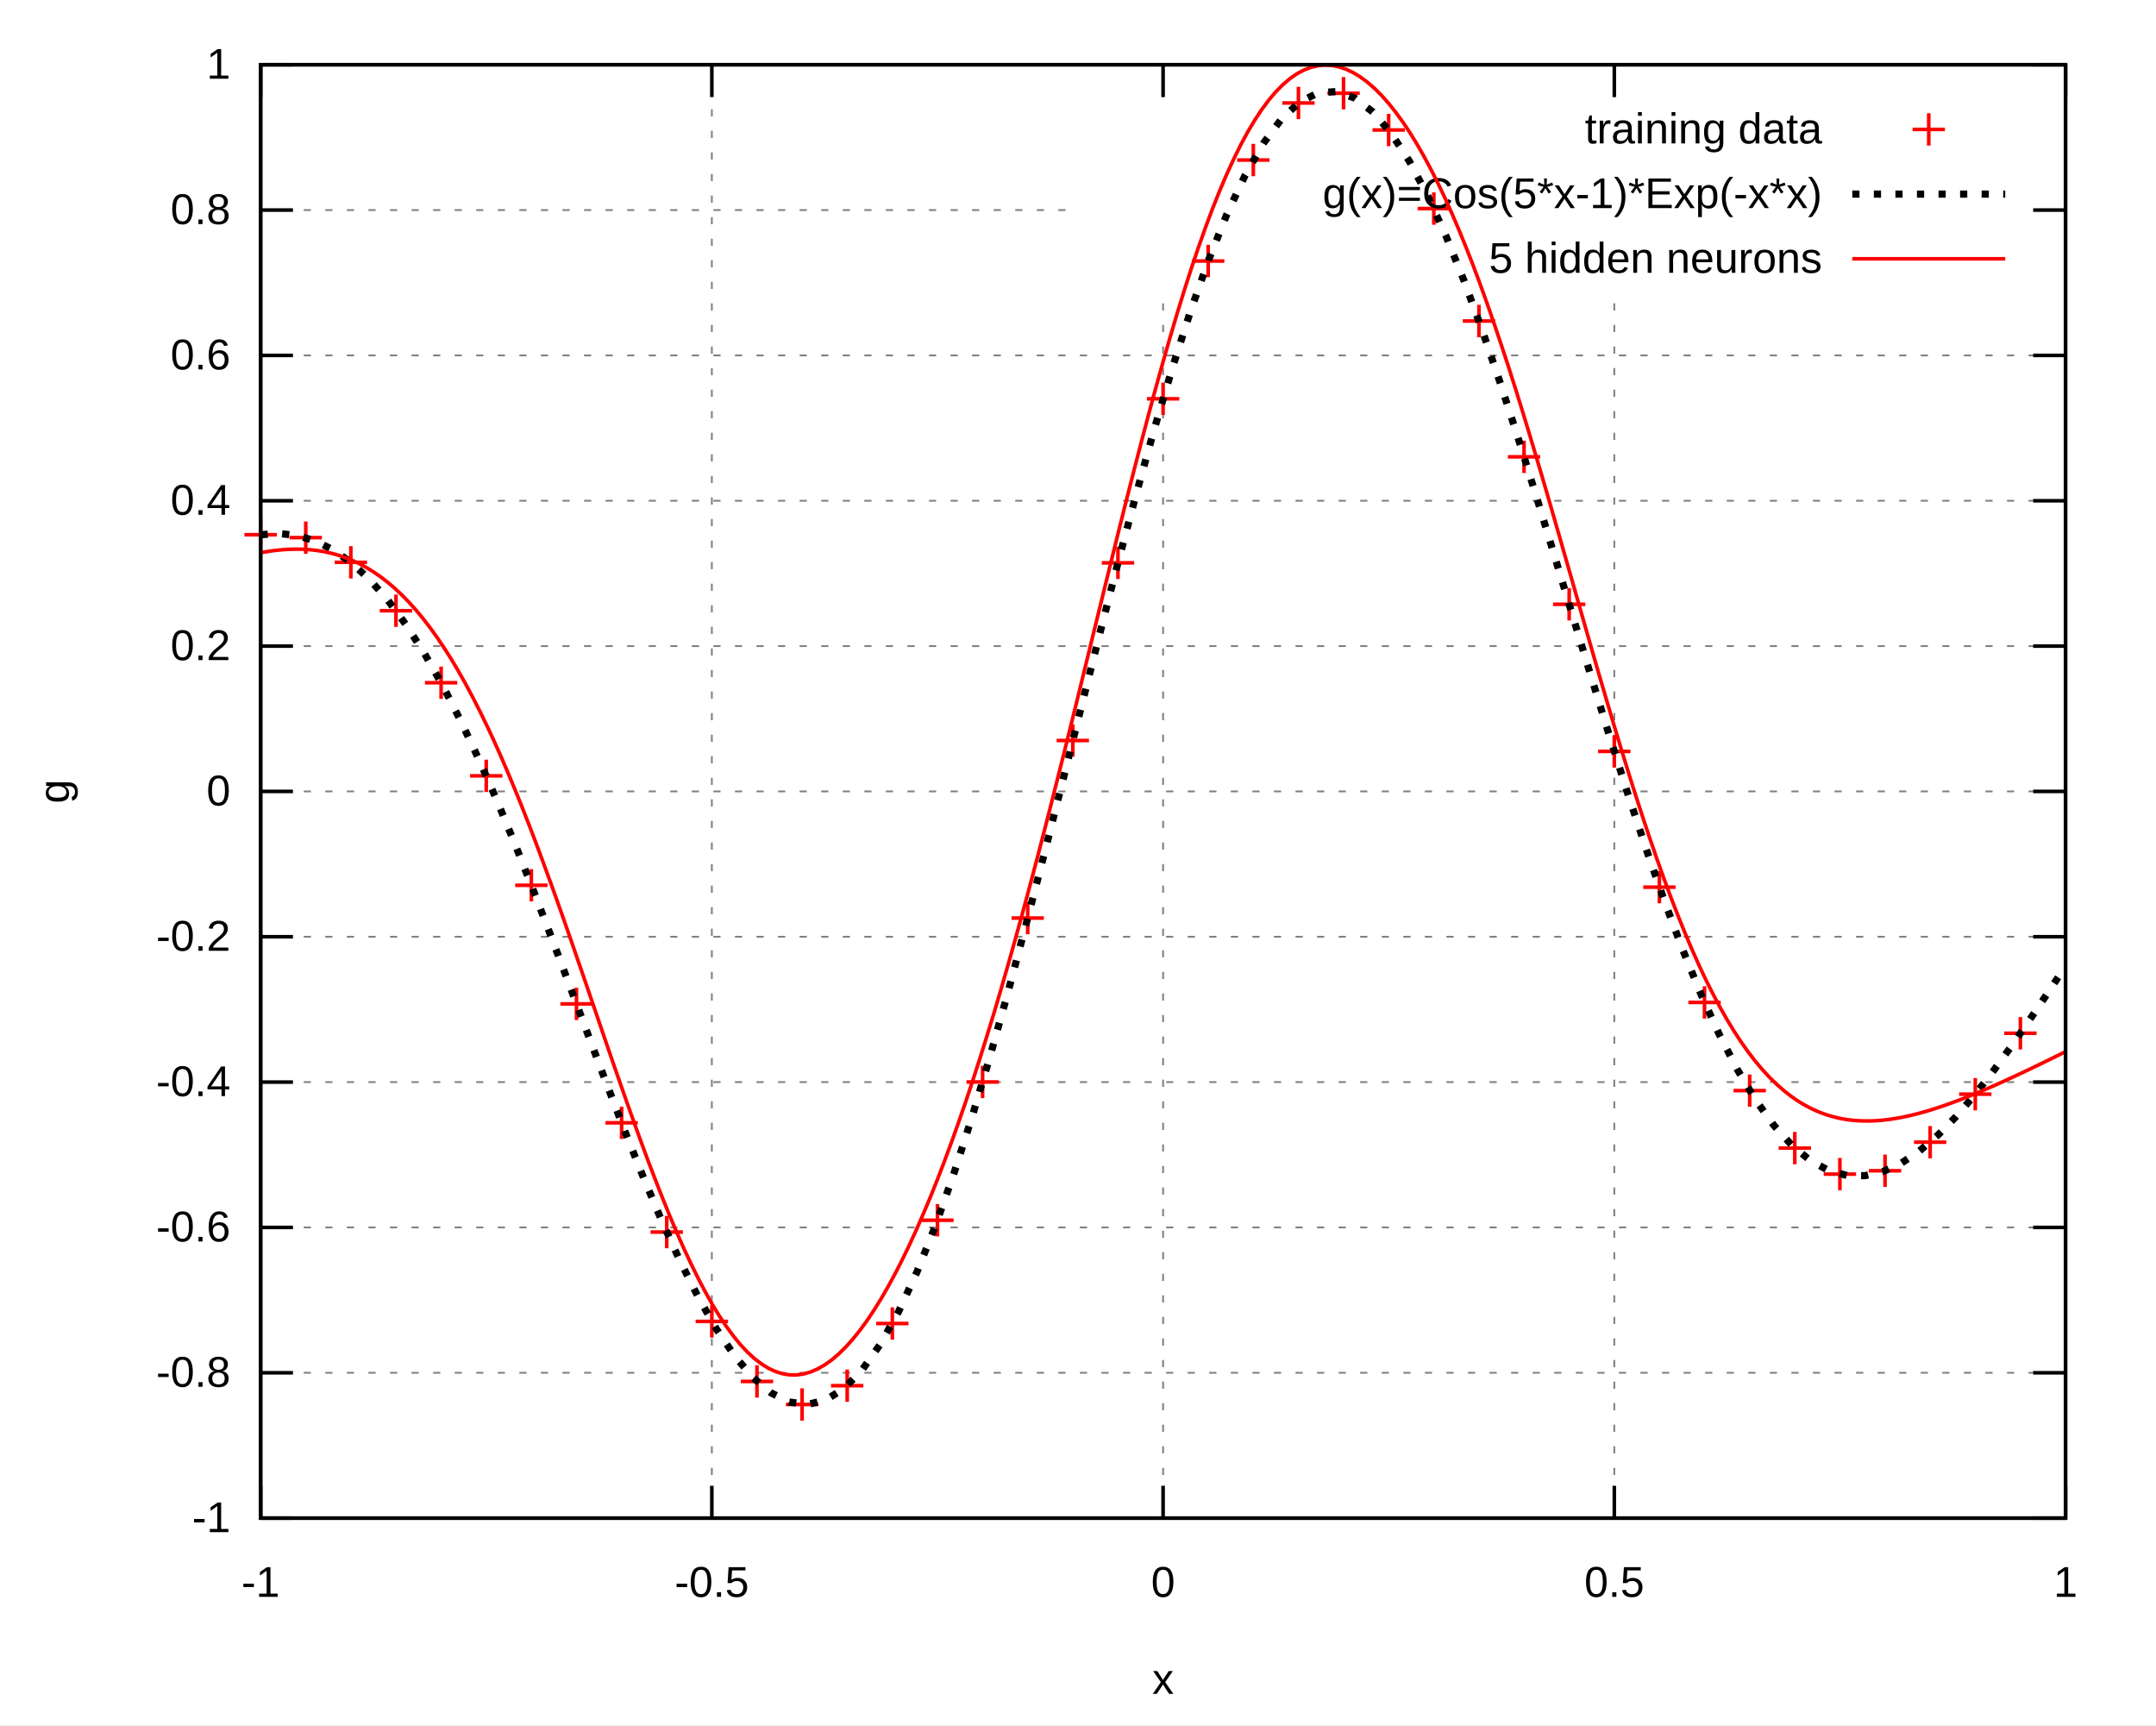
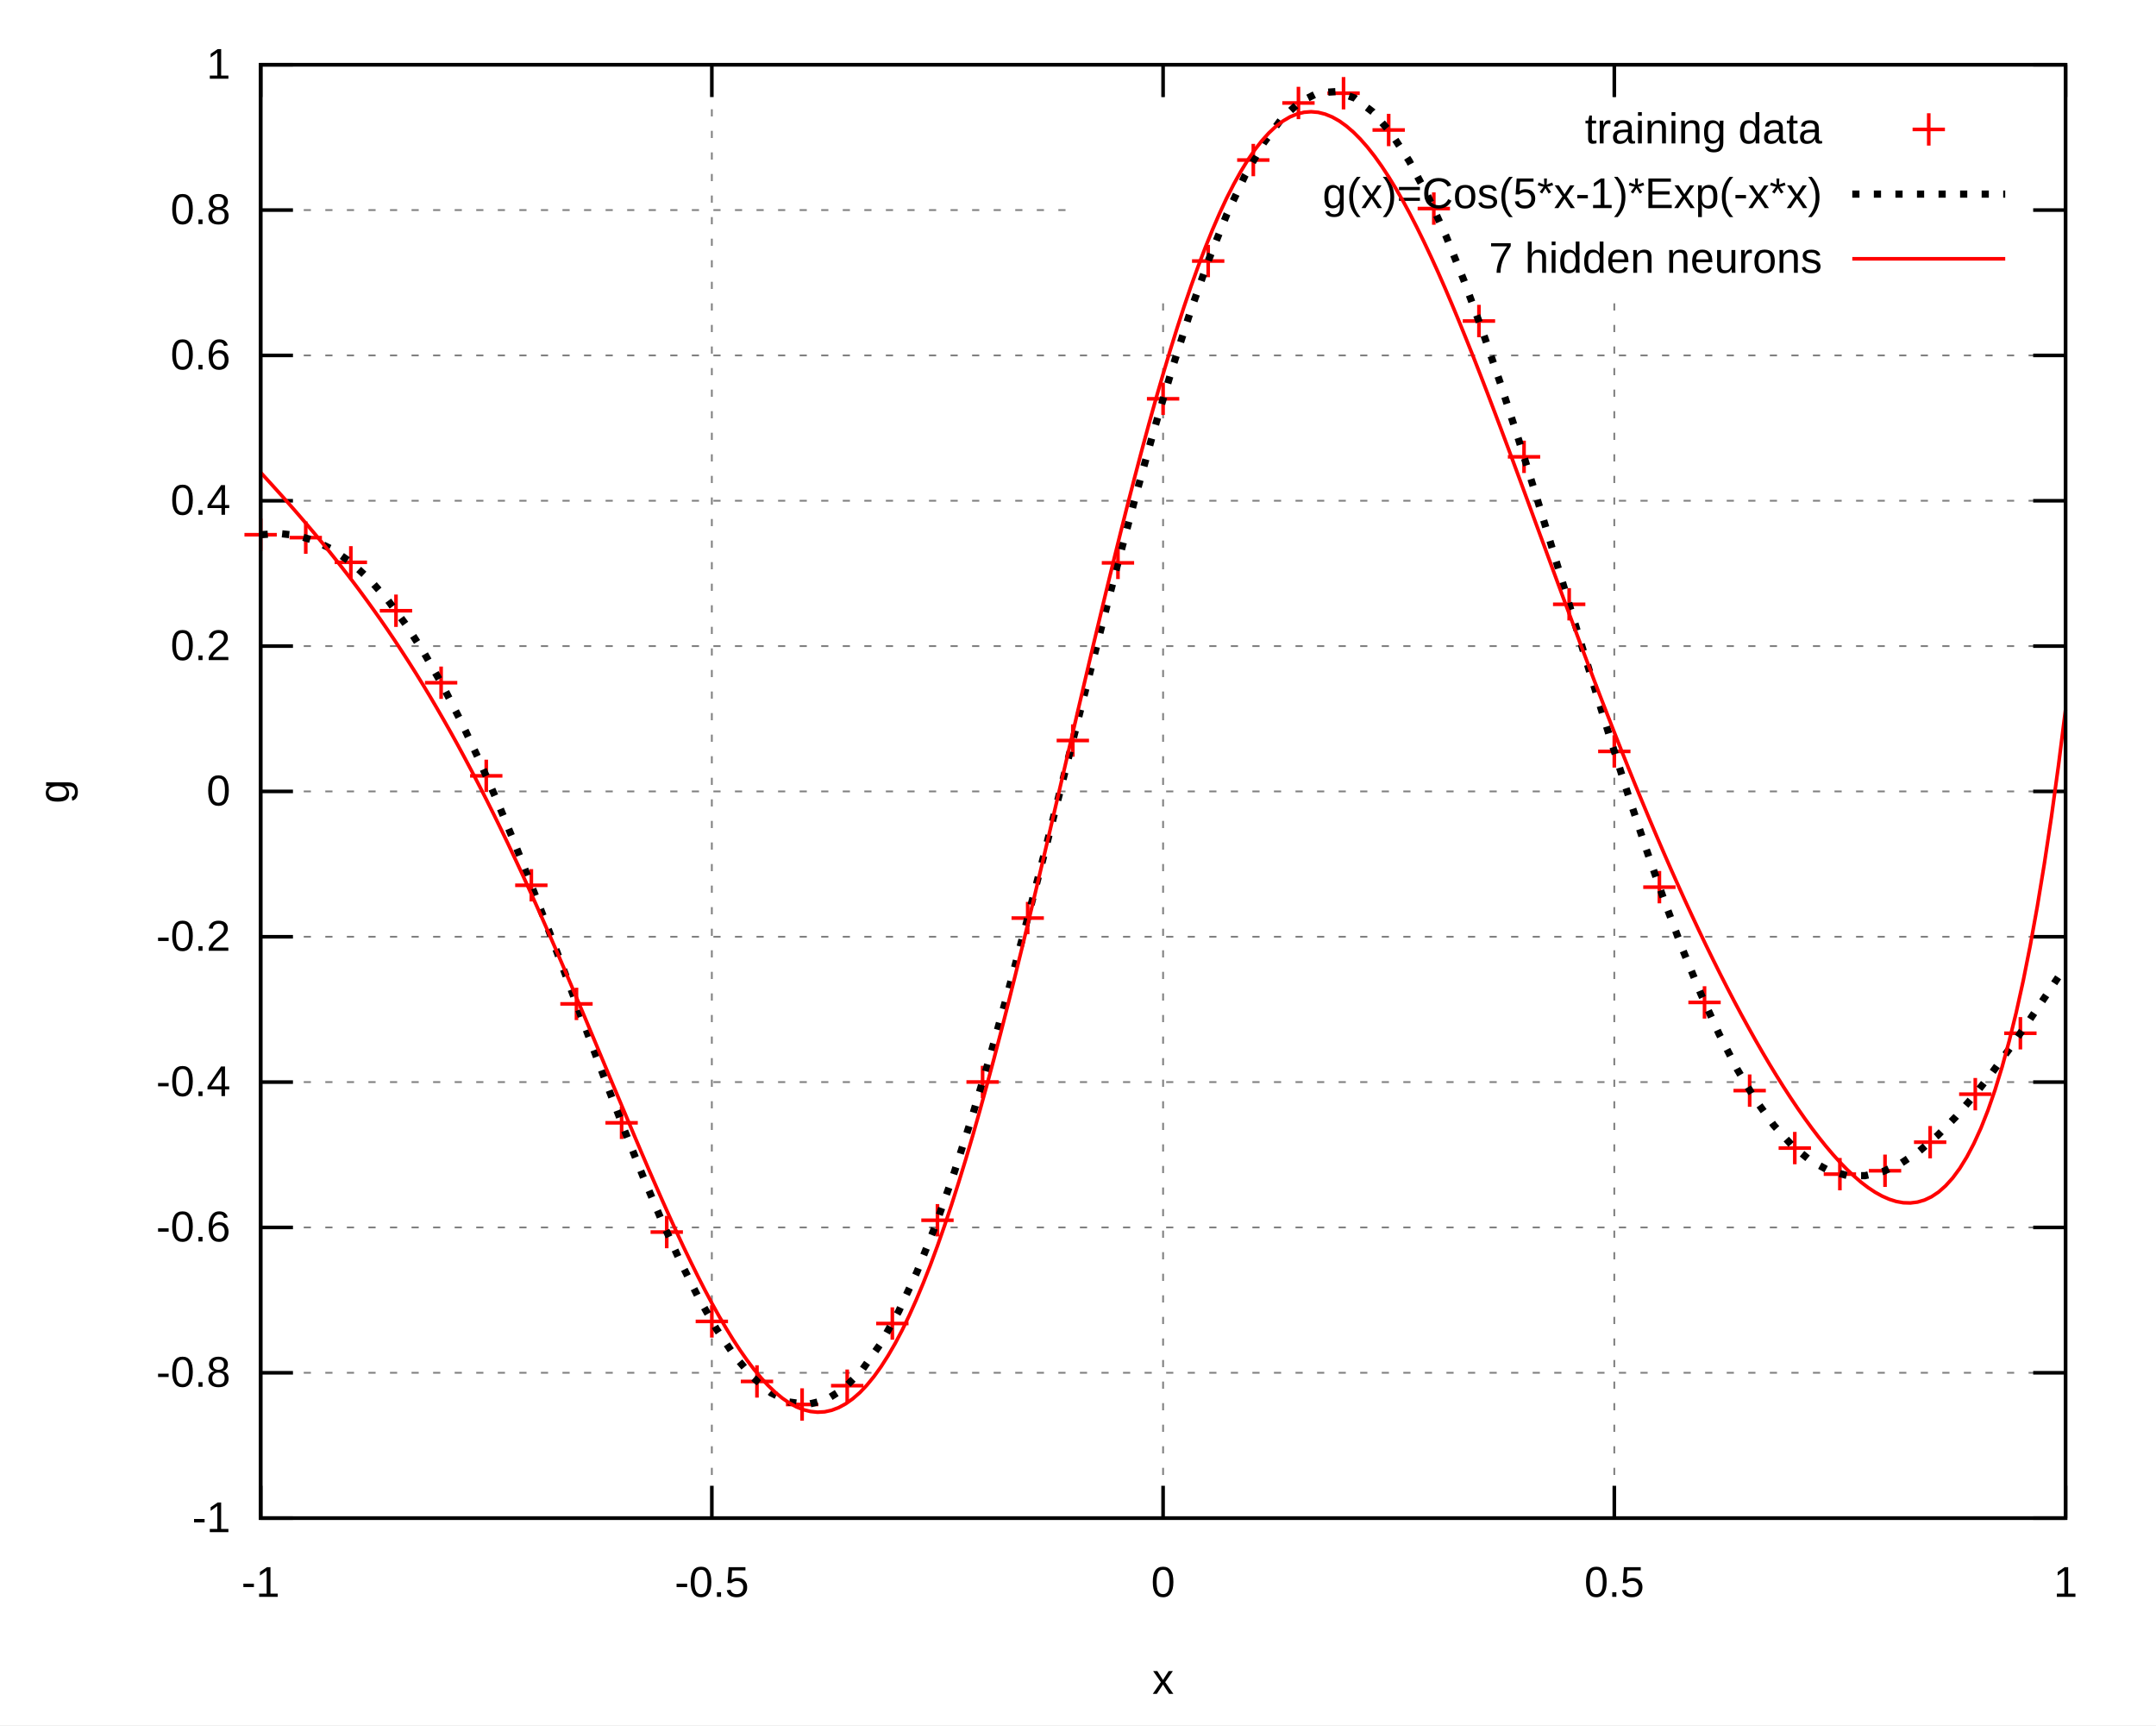
<svg xmlns="http://www.w3.org/2000/svg" xmlns:xlink="http://www.w3.org/1999/xlink" width="600" height="480" viewBox="0 0 600 480">
  <g id="gnuplot_canvas">
    <rect x="0" y="0" width="600" height="480" fill="#ffffff" />
    <defs>
      <circle id="gpDot" r="0.5" stroke-width="0.5" stroke="currentColor" />
      <path id="gpPt0" stroke-width="0.222" stroke="currentColor" d="M-1,0 h2 M0,-1 v2" />
      <path id="gpPt1" stroke-width="0.222" stroke="currentColor" d="M-1,-1 L1,1 M1,-1 L-1,1" />
      <path id="gpPt2" stroke-width="0.222" stroke="currentColor" d="M-1,0 L1,0 M0,-1 L0,1 M-1,-1 L1,1 M-1,1 L1,-1" />
      <rect id="gpPt3" stroke-width="0.222" stroke="currentColor" x="-1" y="-1" width="2" height="2" />
      <rect id="gpPt4" stroke-width="0.222" stroke="currentColor" fill="currentColor" x="-1" y="-1" width="2" height="2" />
      <circle id="gpPt5" stroke-width="0.222" stroke="currentColor" cx="0" cy="0" r="1" />
      <use xlink:href="#gpPt5" id="gpPt6" fill="currentColor" stroke="none" />
      <path id="gpPt7" stroke-width="0.222" stroke="currentColor" d="M0,-1.33 L-1.33,0.67 L1.33,0.67 z" />
      <use xlink:href="#gpPt7" id="gpPt8" fill="currentColor" stroke="none" />
      <use xlink:href="#gpPt7" id="gpPt9" stroke="currentColor" transform="rotate(180)" />
      <use xlink:href="#gpPt9" id="gpPt10" fill="currentColor" stroke="none" />
      <use xlink:href="#gpPt3" id="gpPt11" stroke="currentColor" transform="rotate(45)" />
      <use xlink:href="#gpPt11" id="gpPt12" fill="currentColor" stroke="none" />
      <path id="gpPt13" stroke-width="0.222" stroke="currentColor" d="M0,1.330 L1.265,0.411 L0.782,-1.067 L-0.782,-1.076 L-1.265,0.411 z" />
      <use xlink:href="#gpPt13" id="gpPt14" fill="currentColor" stroke="none" />
      <filter id="textbox" filterUnits="objectBoundingBox" x="0" y="0" height="1" width="1">
        <feFlood flood-color="#FFFFFF" flood-opacity="1" result="bgnd" />
        <feComposite in="SourceGraphic" in2="bgnd" operator="atop" />
      </filter>
      <filter id="greybox" filterUnits="objectBoundingBox" x="0" y="0" height="1" width="1">
        <feFlood flood-color="lightgrey" flood-opacity="1" result="grey" />
        <feComposite in="SourceGraphic" in2="grey" operator="atop" />
      </filter>
    </defs>
    <g fill="none" color="#FFFFFF" stroke="currentColor" stroke-width="1.00" stroke-linecap="butt" stroke-linejoin="miter">
</g>
    <g fill="none" color="black" stroke="currentColor" stroke-width="1.00" stroke-linecap="butt" stroke-linejoin="miter">
</g>
    <g fill="none" color="black" stroke="black" stroke-width="0.50" stroke-linecap="butt" stroke-linejoin="miter">
</g>
    <g fill="none" color="gray" stroke="currentColor" stroke-width="0.50" stroke-linecap="butt" stroke-linejoin="miter">
      <path stroke="gray" stroke-dasharray="2,4" class="gridline" d="M72.53,422.40 L574.82,422.40  " />
    </g>
    <g fill="none" color="gray" stroke="gray" stroke-width="1.00" stroke-linecap="butt" stroke-linejoin="miter">
</g>
    <g fill="none" color="black" stroke="currentColor" stroke-width="1.00" stroke-linecap="butt" stroke-linejoin="miter">
      <path stroke="black" d="M72.53,422.40 L81.53,422.40 M574.82,422.40 L565.82,422.40  " />
      <g transform="translate(64.14,426.30)" stroke="none" fill="black" font-family="Arial" font-size="12.00" text-anchor="end">
        <text>
          <tspan font-family="Arial">-1</tspan>
        </text>
      </g>
    </g>
    <g fill="none" color="black" stroke="currentColor" stroke-width="1.00" stroke-linecap="butt" stroke-linejoin="miter">
</g>
    <g fill="none" color="black" stroke="black" stroke-width="0.50" stroke-linecap="butt" stroke-linejoin="miter">
</g>
    <g fill="none" color="gray" stroke="currentColor" stroke-width="0.50" stroke-linecap="butt" stroke-linejoin="miter">
      <path stroke="gray" stroke-dasharray="2,4" class="gridline" d="M72.53,381.96 L574.82,381.96  " />
    </g>
    <g fill="none" color="gray" stroke="gray" stroke-width="1.00" stroke-linecap="butt" stroke-linejoin="miter">
</g>
    <g fill="none" color="black" stroke="currentColor" stroke-width="1.00" stroke-linecap="butt" stroke-linejoin="miter">
      <path stroke="black" d="M72.53,381.96 L81.53,381.96 M574.82,381.96 L565.82,381.96  " />
      <g transform="translate(64.14,385.86)" stroke="none" fill="black" font-family="Arial" font-size="12.00" text-anchor="end">
        <text>
          <tspan font-family="Arial">-0.8</tspan>
        </text>
      </g>
    </g>
    <g fill="none" color="black" stroke="currentColor" stroke-width="1.00" stroke-linecap="butt" stroke-linejoin="miter">
</g>
    <g fill="none" color="black" stroke="black" stroke-width="0.50" stroke-linecap="butt" stroke-linejoin="miter">
</g>
    <g fill="none" color="gray" stroke="currentColor" stroke-width="0.50" stroke-linecap="butt" stroke-linejoin="miter">
      <path stroke="gray" stroke-dasharray="2,4" class="gridline" d="M72.53,341.52 L574.82,341.52  " />
    </g>
    <g fill="none" color="gray" stroke="gray" stroke-width="1.00" stroke-linecap="butt" stroke-linejoin="miter">
</g>
    <g fill="none" color="black" stroke="currentColor" stroke-width="1.00" stroke-linecap="butt" stroke-linejoin="miter">
      <path stroke="black" d="M72.53,341.52 L81.53,341.52 M574.82,341.52 L565.82,341.52  " />
      <g transform="translate(64.14,345.42)" stroke="none" fill="black" font-family="Arial" font-size="12.00" text-anchor="end">
        <text>
          <tspan font-family="Arial">-0.6</tspan>
        </text>
      </g>
    </g>
    <g fill="none" color="black" stroke="currentColor" stroke-width="1.00" stroke-linecap="butt" stroke-linejoin="miter">
</g>
    <g fill="none" color="black" stroke="black" stroke-width="0.50" stroke-linecap="butt" stroke-linejoin="miter">
</g>
    <g fill="none" color="gray" stroke="currentColor" stroke-width="0.50" stroke-linecap="butt" stroke-linejoin="miter">
      <path stroke="gray" stroke-dasharray="2,4" class="gridline" d="M72.53,301.08 L574.82,301.08  " />
    </g>
    <g fill="none" color="gray" stroke="gray" stroke-width="1.00" stroke-linecap="butt" stroke-linejoin="miter">
</g>
    <g fill="none" color="black" stroke="currentColor" stroke-width="1.00" stroke-linecap="butt" stroke-linejoin="miter">
      <path stroke="black" d="M72.53,301.08 L81.53,301.08 M574.82,301.08 L565.82,301.08  " />
      <g transform="translate(64.14,304.98)" stroke="none" fill="black" font-family="Arial" font-size="12.00" text-anchor="end">
        <text>
          <tspan font-family="Arial">-0.4</tspan>
        </text>
      </g>
    </g>
    <g fill="none" color="black" stroke="currentColor" stroke-width="1.00" stroke-linecap="butt" stroke-linejoin="miter">
</g>
    <g fill="none" color="black" stroke="black" stroke-width="0.50" stroke-linecap="butt" stroke-linejoin="miter">
</g>
    <g fill="none" color="gray" stroke="currentColor" stroke-width="0.50" stroke-linecap="butt" stroke-linejoin="miter">
      <path stroke="gray" stroke-dasharray="2,4" class="gridline" d="M72.53,260.64 L574.82,260.64  " />
    </g>
    <g fill="none" color="gray" stroke="gray" stroke-width="1.00" stroke-linecap="butt" stroke-linejoin="miter">
</g>
    <g fill="none" color="black" stroke="currentColor" stroke-width="1.00" stroke-linecap="butt" stroke-linejoin="miter">
      <path stroke="black" d="M72.53,260.64 L81.53,260.64 M574.82,260.64 L565.82,260.64  " />
      <g transform="translate(64.14,264.54)" stroke="none" fill="black" font-family="Arial" font-size="12.00" text-anchor="end">
        <text>
          <tspan font-family="Arial">-0.2</tspan>
        </text>
      </g>
    </g>
    <g fill="none" color="black" stroke="currentColor" stroke-width="1.00" stroke-linecap="butt" stroke-linejoin="miter">
</g>
    <g fill="none" color="black" stroke="black" stroke-width="0.50" stroke-linecap="butt" stroke-linejoin="miter">
</g>
    <g fill="none" color="gray" stroke="currentColor" stroke-width="0.50" stroke-linecap="butt" stroke-linejoin="miter">
      <path stroke="gray" stroke-dasharray="2,4" class="gridline" d="M72.53,220.20 L574.82,220.20  " />
    </g>
    <g fill="none" color="gray" stroke="gray" stroke-width="1.00" stroke-linecap="butt" stroke-linejoin="miter">
</g>
    <g fill="none" color="black" stroke="currentColor" stroke-width="1.00" stroke-linecap="butt" stroke-linejoin="miter">
      <path stroke="black" d="M72.53,220.20 L81.53,220.20 M574.82,220.20 L565.82,220.20  " />
      <g transform="translate(64.14,224.10)" stroke="none" fill="black" font-family="Arial" font-size="12.00" text-anchor="end">
        <text>
          <tspan font-family="Arial"> 0</tspan>
        </text>
      </g>
    </g>
    <g fill="none" color="black" stroke="currentColor" stroke-width="1.00" stroke-linecap="butt" stroke-linejoin="miter">
</g>
    <g fill="none" color="black" stroke="black" stroke-width="0.50" stroke-linecap="butt" stroke-linejoin="miter">
</g>
    <g fill="none" color="gray" stroke="currentColor" stroke-width="0.50" stroke-linecap="butt" stroke-linejoin="miter">
      <path stroke="gray" stroke-dasharray="2,4" class="gridline" d="M72.53,179.77 L574.82,179.77  " />
    </g>
    <g fill="none" color="gray" stroke="gray" stroke-width="1.00" stroke-linecap="butt" stroke-linejoin="miter">
</g>
    <g fill="none" color="black" stroke="currentColor" stroke-width="1.00" stroke-linecap="butt" stroke-linejoin="miter">
      <path stroke="black" d="M72.53,179.77 L81.53,179.77 M574.82,179.77 L565.82,179.77  " />
      <g transform="translate(64.14,183.67)" stroke="none" fill="black" font-family="Arial" font-size="12.00" text-anchor="end">
        <text>
          <tspan font-family="Arial"> 0.2</tspan>
        </text>
      </g>
    </g>
    <g fill="none" color="black" stroke="currentColor" stroke-width="1.00" stroke-linecap="butt" stroke-linejoin="miter">
</g>
    <g fill="none" color="black" stroke="black" stroke-width="0.50" stroke-linecap="butt" stroke-linejoin="miter">
</g>
    <g fill="none" color="gray" stroke="currentColor" stroke-width="0.50" stroke-linecap="butt" stroke-linejoin="miter">
      <path stroke="gray" stroke-dasharray="2,4" class="gridline" d="M72.53,139.33 L574.82,139.33  " />
    </g>
    <g fill="none" color="gray" stroke="gray" stroke-width="1.00" stroke-linecap="butt" stroke-linejoin="miter">
</g>
    <g fill="none" color="black" stroke="currentColor" stroke-width="1.00" stroke-linecap="butt" stroke-linejoin="miter">
      <path stroke="black" d="M72.53,139.33 L81.53,139.33 M574.82,139.33 L565.82,139.33  " />
      <g transform="translate(64.14,143.23)" stroke="none" fill="black" font-family="Arial" font-size="12.00" text-anchor="end">
        <text>
          <tspan font-family="Arial"> 0.4</tspan>
        </text>
      </g>
    </g>
    <g fill="none" color="black" stroke="currentColor" stroke-width="1.00" stroke-linecap="butt" stroke-linejoin="miter">
</g>
    <g fill="none" color="black" stroke="black" stroke-width="0.50" stroke-linecap="butt" stroke-linejoin="miter">
</g>
    <g fill="none" color="gray" stroke="currentColor" stroke-width="0.50" stroke-linecap="butt" stroke-linejoin="miter">
      <path stroke="gray" stroke-dasharray="2,4" class="gridline" d="M72.53,98.89 L574.82,98.89  " />
    </g>
    <g fill="none" color="gray" stroke="gray" stroke-width="1.00" stroke-linecap="butt" stroke-linejoin="miter">
</g>
    <g fill="none" color="black" stroke="currentColor" stroke-width="1.00" stroke-linecap="butt" stroke-linejoin="miter">
      <path stroke="black" d="M72.53,98.89 L81.53,98.89 M574.82,98.89 L565.82,98.89  " />
      <g transform="translate(64.14,102.79)" stroke="none" fill="black" font-family="Arial" font-size="12.00" text-anchor="end">
        <text>
          <tspan font-family="Arial"> 0.6</tspan>
        </text>
      </g>
    </g>
    <g fill="none" color="black" stroke="currentColor" stroke-width="1.00" stroke-linecap="butt" stroke-linejoin="miter">
</g>
    <g fill="none" color="black" stroke="black" stroke-width="0.50" stroke-linecap="butt" stroke-linejoin="miter">
</g>
    <g fill="none" color="gray" stroke="currentColor" stroke-width="0.50" stroke-linecap="butt" stroke-linejoin="miter">
      <path stroke="gray" stroke-dasharray="2,4" class="gridline" d="M72.53,58.45 L297.34,58.45 M566.43,58.45 L574.82,58.45  " />
    </g>
    <g fill="none" color="gray" stroke="gray" stroke-width="1.00" stroke-linecap="butt" stroke-linejoin="miter">
</g>
    <g fill="none" color="black" stroke="currentColor" stroke-width="1.00" stroke-linecap="butt" stroke-linejoin="miter">
      <path stroke="black" d="M72.53,58.45 L81.53,58.45 M574.82,58.45 L565.82,58.45  " />
      <g transform="translate(64.14,62.35)" stroke="none" fill="black" font-family="Arial" font-size="12.00" text-anchor="end">
        <text>
          <tspan font-family="Arial"> 0.8</tspan>
        </text>
      </g>
    </g>
    <g fill="none" color="black" stroke="currentColor" stroke-width="1.00" stroke-linecap="butt" stroke-linejoin="miter">
</g>
    <g fill="none" color="black" stroke="black" stroke-width="0.50" stroke-linecap="butt" stroke-linejoin="miter">
</g>
    <g fill="none" color="gray" stroke="currentColor" stroke-width="0.50" stroke-linecap="butt" stroke-linejoin="miter">
      <path stroke="gray" stroke-dasharray="2,4" class="gridline" d="M72.53,18.01 L574.82,18.01  " />
    </g>
    <g fill="none" color="gray" stroke="gray" stroke-width="1.00" stroke-linecap="butt" stroke-linejoin="miter">
</g>
    <g fill="none" color="black" stroke="currentColor" stroke-width="1.00" stroke-linecap="butt" stroke-linejoin="miter">
      <path stroke="black" d="M72.53,18.01 L81.53,18.01 M574.82,18.01 L565.82,18.01  " />
      <g transform="translate(64.14,21.91)" stroke="none" fill="black" font-family="Arial" font-size="12.00" text-anchor="end">
        <text>
          <tspan font-family="Arial"> 1</tspan>
        </text>
      </g>
    </g>
    <g fill="none" color="black" stroke="currentColor" stroke-width="1.00" stroke-linecap="butt" stroke-linejoin="miter">
</g>
    <g fill="none" color="black" stroke="black" stroke-width="0.50" stroke-linecap="butt" stroke-linejoin="miter">
</g>
    <g fill="none" color="gray" stroke="currentColor" stroke-width="0.50" stroke-linecap="butt" stroke-linejoin="miter">
      <path stroke="gray" stroke-dasharray="2,4" class="gridline" d="M72.53,422.40 L72.53,18.01  " />
    </g>
    <g fill="none" color="gray" stroke="gray" stroke-width="1.00" stroke-linecap="butt" stroke-linejoin="miter">
</g>
    <g fill="none" color="black" stroke="currentColor" stroke-width="1.00" stroke-linecap="butt" stroke-linejoin="miter">
      <path stroke="black" d="M72.53,422.40 L72.53,413.40 M72.53,18.01 L72.53,27.01  " />
      <g transform="translate(72.53,444.30)" stroke="none" fill="black" font-family="Arial" font-size="12.00" text-anchor="middle">
        <text>
          <tspan font-family="Arial">-1</tspan>
        </text>
      </g>
    </g>
    <g fill="none" color="black" stroke="currentColor" stroke-width="1.00" stroke-linecap="butt" stroke-linejoin="miter">
</g>
    <g fill="none" color="black" stroke="black" stroke-width="0.50" stroke-linecap="butt" stroke-linejoin="miter">
</g>
    <g fill="none" color="gray" stroke="currentColor" stroke-width="0.50" stroke-linecap="butt" stroke-linejoin="miter">
      <path stroke="gray" stroke-dasharray="2,4" class="gridline" d="M198.10,422.40 L198.10,18.01  " />
    </g>
    <g fill="none" color="gray" stroke="gray" stroke-width="1.00" stroke-linecap="butt" stroke-linejoin="miter">
</g>
    <g fill="none" color="black" stroke="currentColor" stroke-width="1.00" stroke-linecap="butt" stroke-linejoin="miter">
      <path stroke="black" d="M198.10,422.40 L198.10,413.40 M198.10,18.01 L198.10,27.01  " />
      <g transform="translate(198.10,444.30)" stroke="none" fill="black" font-family="Arial" font-size="12.00" text-anchor="middle">
        <text>
          <tspan font-family="Arial">-0.5</tspan>
        </text>
      </g>
    </g>
    <g fill="none" color="black" stroke="currentColor" stroke-width="1.00" stroke-linecap="butt" stroke-linejoin="miter">
</g>
    <g fill="none" color="black" stroke="black" stroke-width="0.50" stroke-linecap="butt" stroke-linejoin="miter">
</g>
    <g fill="none" color="gray" stroke="currentColor" stroke-width="0.50" stroke-linecap="butt" stroke-linejoin="miter">
      <path stroke="gray" stroke-dasharray="2,4" class="gridline" d="M323.68,422.40 L323.68,81.01 M323.68,27.01 L323.68,18.01  " />
    </g>
    <g fill="none" color="gray" stroke="gray" stroke-width="1.00" stroke-linecap="butt" stroke-linejoin="miter">
</g>
    <g fill="none" color="black" stroke="currentColor" stroke-width="1.00" stroke-linecap="butt" stroke-linejoin="miter">
      <path stroke="black" d="M323.68,422.40 L323.68,413.40 M323.68,18.01 L323.68,27.01  " />
      <g transform="translate(323.68,444.30)" stroke="none" fill="black" font-family="Arial" font-size="12.00" text-anchor="middle">
        <text>
          <tspan font-family="Arial"> 0</tspan>
        </text>
      </g>
    </g>
    <g fill="none" color="black" stroke="currentColor" stroke-width="1.00" stroke-linecap="butt" stroke-linejoin="miter">
</g>
    <g fill="none" color="black" stroke="black" stroke-width="0.50" stroke-linecap="butt" stroke-linejoin="miter">
</g>
    <g fill="none" color="gray" stroke="currentColor" stroke-width="0.50" stroke-linecap="butt" stroke-linejoin="miter">
      <path stroke="gray" stroke-dasharray="2,4" class="gridline" d="M449.25,422.40 L449.25,81.01 M449.25,27.01 L449.25,18.01  " />
    </g>
    <g fill="none" color="gray" stroke="gray" stroke-width="1.00" stroke-linecap="butt" stroke-linejoin="miter">
</g>
    <g fill="none" color="black" stroke="currentColor" stroke-width="1.00" stroke-linecap="butt" stroke-linejoin="miter">
      <path stroke="black" d="M449.25,422.40 L449.25,413.40 M449.25,18.01 L449.25,27.01  " />
      <g transform="translate(449.25,444.30)" stroke="none" fill="black" font-family="Arial" font-size="12.00" text-anchor="middle">
        <text>
          <tspan font-family="Arial"> 0.5</tspan>
        </text>
      </g>
    </g>
    <g fill="none" color="black" stroke="currentColor" stroke-width="1.00" stroke-linecap="butt" stroke-linejoin="miter">
</g>
    <g fill="none" color="black" stroke="black" stroke-width="0.50" stroke-linecap="butt" stroke-linejoin="miter">
</g>
    <g fill="none" color="gray" stroke="currentColor" stroke-width="0.50" stroke-linecap="butt" stroke-linejoin="miter">
      <path stroke="gray" stroke-dasharray="2,4" class="gridline" d="M574.82,422.40 L574.82,18.01  " />
    </g>
    <g fill="none" color="gray" stroke="gray" stroke-width="1.00" stroke-linecap="butt" stroke-linejoin="miter">
</g>
    <g fill="none" color="black" stroke="currentColor" stroke-width="1.00" stroke-linecap="butt" stroke-linejoin="miter">
      <path stroke="black" d="M574.82,422.40 L574.82,413.40 M574.82,18.01 L574.82,27.01  " />
      <g transform="translate(574.82,444.30)" stroke="none" fill="black" font-family="Arial" font-size="12.00" text-anchor="middle">
        <text>
          <tspan font-family="Arial"> 1</tspan>
        </text>
      </g>
    </g>
    <g fill="none" color="black" stroke="currentColor" stroke-width="1.00" stroke-linecap="butt" stroke-linejoin="miter">
</g>
    <g fill="none" color="black" stroke="currentColor" stroke-width="1.00" stroke-linecap="butt" stroke-linejoin="miter">
      <path stroke="black" d="M72.53,18.01 L72.53,422.40 L574.82,422.40 L574.82,18.01 L72.53,18.01 Z  " />
    </g>
    <g fill="none" color="black" stroke="currentColor" stroke-width="1.00" stroke-linecap="butt" stroke-linejoin="miter">
      <g transform="translate(19.18,220.21) rotate(270)" stroke="none" fill="black" font-family="Arial" font-size="12.00" text-anchor="middle">
        <text>
          <tspan font-family="Arial">g</tspan>
        </text>
      </g>
    </g>
    <g fill="none" color="black" stroke="currentColor" stroke-width="1.00" stroke-linecap="butt" stroke-linejoin="miter">
      <g transform="translate(323.67,471.30)" stroke="none" fill="black" font-family="Arial" font-size="12.00" text-anchor="middle">
        <text>
          <tspan font-family="Arial">x</tspan>
        </text>
      </g>
    </g>
    <g fill="none" color="black" stroke="currentColor" stroke-width="1.00" stroke-linecap="butt" stroke-linejoin="miter">
</g>
    <g id="gnuplot_plot_1">
      <g fill="none" color="black" stroke="currentColor" stroke-width="1.00" stroke-linecap="butt" stroke-linejoin="miter">
        <g transform="translate(507.09,39.91)" stroke="none" fill="black" font-family="Arial" font-size="12.00" text-anchor="end">
          <text>
            <tspan font-family="Arial">training data</tspan>
          </text>
        </g>
      </g>
      <g fill="none" color="black" stroke="currentColor" stroke-width="1.00" stroke-linecap="butt" stroke-linejoin="miter">
        <use xlink:href="#gpPt0" transform="translate(72.53,148.78) scale(4.50)" color="rgb(255,   0,   0)" />
        <use xlink:href="#gpPt0" transform="translate(85.09,149.59) scale(4.50)" color="rgb(255,   0,   0)" />
        <use xlink:href="#gpPt0" transform="translate(97.64,156.46) scale(4.50)" color="rgb(255,   0,   0)" />
        <use xlink:href="#gpPt0" transform="translate(110.20,169.93) scale(4.50)" color="rgb(255,   0,   0)" />
        <use xlink:href="#gpPt0" transform="translate(122.76,189.96) scale(4.50)" color="rgb(255,   0,   0)" />
        <use xlink:href="#gpPt0" transform="translate(135.32,215.87) scale(4.50)" color="rgb(255,   0,   0)" />
        <use xlink:href="#gpPt0" transform="translate(147.87,246.32) scale(4.50)" color="rgb(255,   0,   0)" />
        <use xlink:href="#gpPt0" transform="translate(160.43,279.32) scale(4.50)" color="rgb(255,   0,   0)" />
        <use xlink:href="#gpPt0" transform="translate(172.99,312.41) scale(4.50)" color="rgb(255,   0,   0)" />
        <use xlink:href="#gpPt0" transform="translate(185.55,342.81) scale(4.50)" color="rgb(255,   0,   0)" />
        <use xlink:href="#gpPt0" transform="translate(198.10,367.67) scale(4.50)" color="rgb(255,   0,   0)" />
        <use xlink:href="#gpPt0" transform="translate(210.66,384.37) scale(4.50)" color="rgb(255,   0,   0)" />
        <use xlink:href="#gpPt0" transform="translate(223.22,390.78) scale(4.50)" color="rgb(255,   0,   0)" />
        <use xlink:href="#gpPt0" transform="translate(235.77,385.55) scale(4.50)" color="rgb(255,   0,   0)" />
        <use xlink:href="#gpPt0" transform="translate(248.33,368.25) scale(4.50)" color="rgb(255,   0,   0)" />
        <use xlink:href="#gpPt0" transform="translate(260.89,339.52) scale(4.50)" color="rgb(255,   0,   0)" />
        <use xlink:href="#gpPt0" transform="translate(273.45,301.05) scale(4.50)" color="rgb(255,   0,   0)" />
        <use xlink:href="#gpPt0" transform="translate(286.00,255.44) scale(4.50)" color="rgb(255,   0,   0)" />
        <use xlink:href="#gpPt0" transform="translate(298.56,206.04) scale(4.50)" color="rgb(255,   0,   0)" />
        <use xlink:href="#gpPt0" transform="translate(311.12,156.61) scale(4.50)" color="rgb(255,   0,   0)" />
        <use xlink:href="#gpPt0" transform="translate(323.68,110.96) scale(4.50)" color="rgb(255,   0,   0)" />
        <use xlink:href="#gpPt0" transform="translate(336.23,72.63) scale(4.50)" color="rgb(255,   0,   0)" />
        <use xlink:href="#gpPt0" transform="translate(348.79,44.53) scale(4.50)" color="rgb(255,   0,   0)" />
        <use xlink:href="#gpPt0" transform="translate(361.35,28.65) scale(4.50)" color="rgb(255,   0,   0)" />
        <use xlink:href="#gpPt0" transform="translate(373.90,25.94) scale(4.50)" color="rgb(255,   0,   0)" />
        <use xlink:href="#gpPt0" transform="translate(386.46,36.17) scale(4.50)" color="rgb(255,   0,   0)" />
        <use xlink:href="#gpPt0" transform="translate(399.02,58.03) scale(4.50)" color="rgb(255,   0,   0)" />
        <use xlink:href="#gpPt0" transform="translate(411.58,89.32) scale(4.50)" color="rgb(255,   0,   0)" />
        <use xlink:href="#gpPt0" transform="translate(424.13,127.11) scale(4.50)" color="rgb(255,   0,   0)" />
        <use xlink:href="#gpPt0" transform="translate(436.69,168.14) scale(4.50)" color="rgb(255,   0,   0)" />
        <use xlink:href="#gpPt0" transform="translate(449.25,209.07) scale(4.50)" color="rgb(255,   0,   0)" />
        <use xlink:href="#gpPt0" transform="translate(461.80,246.84) scale(4.50)" color="rgb(255,   0,   0)" />
        <use xlink:href="#gpPt0" transform="translate(474.36,278.91) scale(4.50)" color="rgb(255,   0,   0)" />
        <use xlink:href="#gpPt0" transform="translate(486.92,303.45) scale(4.50)" color="rgb(255,   0,   0)" />
        <use xlink:href="#gpPt0" transform="translate(499.48,319.44) scale(4.50)" color="rgb(255,   0,   0)" />
        <use xlink:href="#gpPt0" transform="translate(512.03,326.69) scale(4.50)" color="rgb(255,   0,   0)" />
        <use xlink:href="#gpPt0" transform="translate(524.59,325.75) scale(4.50)" color="rgb(255,   0,   0)" />
        <use xlink:href="#gpPt0" transform="translate(537.15,317.80) scale(4.50)" color="rgb(255,   0,   0)" />
        <use xlink:href="#gpPt0" transform="translate(549.71,304.44) scale(4.50)" color="rgb(255,   0,   0)" />
        <use xlink:href="#gpPt0" transform="translate(562.26,287.49) scale(4.50)" color="rgb(255,   0,   0)" />
        <use xlink:href="#gpPt0" transform="translate(536.76,36.01) scale(4.50)" color="rgb(255,   0,   0)" />
      </g>
    </g>
    <g id="gnuplot_plot_2">
      <g fill="none" color="#FFFFFF" stroke="rgb(255,   0,   0)" stroke-width="2.00" stroke-linecap="butt" stroke-linejoin="miter">
</g>
      <g fill="none" color="black" stroke="currentColor" stroke-width="2.00" stroke-linecap="butt" stroke-linejoin="miter">
        <g transform="translate(507.09,57.91)" stroke="none" fill="black" font-family="Arial" font-size="12.00" text-anchor="end">
          <text>
            <tspan font-family="Arial">g(x)=Cos(5*x-1)*Exp(-x*x)</tspan>
          </text>
        </g>
      </g>
      <g fill="none" color="black" stroke="currentColor" stroke-width="2.00" stroke-linecap="butt" stroke-linejoin="miter">
        <path stroke="rgb(  0,   0,   0)" stroke-dasharray=" 2,4" d="M515.48,54.01 L558.04,54.01 M72.53,148.78 L77.60,148.43 L82.68,148.99 L87.75,150.51 L92.82,153.06 L97.90,156.67   L102.97,161.36 L108.05,167.14 L113.12,174.01 L118.19,181.95 L123.27,190.90 L128.34,200.82 L133.41,211.61 L138.49,223.20   L143.56,235.46 L148.63,248.27 L153.71,261.47 L158.78,274.92 L163.86,288.45 L168.93,301.87 L174.00,315.01 L179.08,327.66   L184.15,339.65 L189.22,350.79 L194.30,360.88 L199.37,369.77 L204.44,377.27 L209.52,383.25 L214.59,387.56 L219.67,390.10   L224.74,390.78 L229.81,389.53 L234.89,386.31 L239.96,381.11 L245.03,373.94 L250.11,364.85 L255.18,353.91 L260.25,341.23   L265.33,326.92 L270.40,311.14 L275.48,294.08 L280.55,275.93 L285.62,256.90 L290.70,237.23 L295.77,217.16 L300.84,196.95   L305.92,176.84 L310.99,157.09 L316.06,137.97 L321.14,119.70 L326.21,102.52 L331.29,86.65 L336.36,72.29 L341.43,59.61   L346.51,48.77 L351.58,39.89 L356.65,33.07 L361.73,28.38 L366.80,25.84 L371.87,25.48 L376.95,27.26 L382.02,31.13   L387.10,37.01 L392.17,44.78 L397.24,54.31 L402.32,65.45 L407.39,78.01 L412.46,91.81 L417.54,106.64 L422.61,122.29   L427.68,138.53 L432.76,155.15 L437.83,171.91 L442.91,188.61 L447.98,205.03 L453.05,220.97 L458.13,236.26 L463.20,250.72   L468.27,264.21 L473.35,276.58 L478.42,287.73 L483.49,297.58 L488.57,306.05 L493.64,313.11 L498.72,318.72 L503.79,322.90   L508.86,325.67 L513.94,327.05 L519.01,327.12 L524.08,325.94 L529.16,323.60 L534.23,320.20 L539.30,315.84 L544.38,310.65   L549.45,304.75 L554.53,298.25 L559.60,291.29 L564.67,283.99 L569.75,276.46 L574.82,268.83  " />
      </g>
    </g>
    <g id="gnuplot_plot_3">
      <g fill="none" color="#FFFFFF" stroke="rgb(  0,   0,   0)" stroke-width="1.00" stroke-linecap="butt" stroke-linejoin="miter">
</g>
      <g fill="none" color="black" stroke="currentColor" stroke-width="1.00" stroke-linecap="butt" stroke-linejoin="miter">
        <g transform="translate(507.09,75.91)" stroke="none" fill="black" font-family="Arial" font-size="12.00" text-anchor="end">
          <text>
-             <tspan font-family="Arial">5 hidden neurons</tspan>
+             <tspan font-family="Arial">7 hidden neurons</tspan>
          </text>
        </g>
      </g>
      <g fill="none" color="black" stroke="currentColor" stroke-width="1.00" stroke-linecap="butt" stroke-linejoin="miter">
-         <path stroke="rgb(255,   0,   0)" d="M515.48,72.01 L558.04,72.01 M72.53,153.78 L74.49,153.45 L76.45,153.17 L78.42,152.97 L80.38,152.84 L82.34,152.79   L84.30,152.82 L86.26,152.95 L88.23,153.17 L90.19,153.49 L92.15,153.92 L94.11,154.46 L96.07,155.13 L98.04,155.92   L100.00,156.84 L101.96,157.91 L103.92,159.11 L105.89,160.47 L107.85,161.98 L109.81,163.65 L111.77,165.48 L113.73,167.49   L115.70,169.67 L117.66,172.02 L119.62,174.56 L121.58,177.28 L123.54,180.19 L125.51,183.28 L127.47,186.56 L129.43,190.02   L131.39,193.68 L133.35,197.51 L135.32,201.53 L137.28,205.72 L139.24,210.09 L141.20,214.62 L143.16,219.32 L145.13,224.16   L147.09,229.15 L149.05,234.27 L151.01,239.52 L152.97,244.88 L154.94,250.33 L156.90,255.88 L158.86,261.49 L160.82,267.16   L162.79,272.86 L164.75,278.60 L166.71,284.33 L168.67,290.06 L170.63,295.76 L172.60,301.41 L174.56,307.00 L176.52,312.50   L178.48,317.91 L180.44,323.19 L182.41,328.34 L184.37,333.33 L186.33,338.16 L188.29,342.80 L190.25,347.24 L192.22,351.46   L194.18,355.45 L196.14,359.21 L198.10,362.71 L200.06,365.95 L202.03,368.91 L203.99,371.60 L205.95,374.01 L207.91,376.12   L209.87,377.93 L211.84,379.45 L213.80,380.67 L215.76,381.59 L217.72,382.21 L219.69,382.54 L221.65,382.56 L223.61,382.29   L225.57,381.74 L227.53,380.89 L229.50,379.77 L231.46,378.38 L233.42,376.71 L235.38,374.78 L237.34,372.59 L239.31,370.15   L241.27,367.47 L243.23,364.54 L245.19,361.38 L247.15,357.99 L249.12,354.37 L251.08,350.53 L253.04,346.48 L255.00,342.21   L256.96,337.73 L258.93,333.04 L260.89,328.15 L262.85,323.05 L264.81,317.76 L266.77,312.27 L268.74,306.58 L270.70,300.70   L272.66,294.63 L274.62,288.38 L276.59,281.95 L278.55,275.34 L280.51,268.55 L282.47,261.61 L284.43,254.50 L286.40,247.25   L288.36,239.86 L290.32,232.34 L292.28,224.70 L294.24,216.96 L296.21,209.13 L298.17,201.23 L300.13,193.27 L302.09,185.28   L304.05,177.26 L306.02,169.25 L307.98,161.26 L309.94,153.30 L311.90,145.42 L313.86,137.62 L315.83,129.92 L317.79,122.36   L319.75,114.94 L321.71,107.70 L323.68,100.65 L325.64,93.81 L327.60,87.20 L329.56,80.84 L331.52,74.74 L333.49,68.91   L335.45,63.38 L337.41,58.14 L339.37,53.22 L341.33,48.61 L343.30,44.32 L345.26,40.36 L347.22,36.73 L349.18,33.44   L351.14,30.47 L353.11,27.83 L355.07,25.52 L357.03,23.54 L358.99,21.87 L360.95,20.51 L362.92,19.47 L364.88,18.72   L366.84,18.27 L368.80,18.11 L370.76,18.23 L372.73,18.63 L374.69,19.30 L376.65,20.24 L378.61,21.44 L380.58,22.90   L382.54,24.61 L384.50,26.57 L386.46,28.78 L388.42,31.24 L390.39,33.94 L392.35,36.88 L394.31,40.07 L396.27,43.49   L398.23,47.15 L400.20,51.05 L402.16,55.18 L404.12,59.54 L406.08,64.13 L408.04,68.94 L410.01,73.97 L411.97,79.21   L413.93,84.66 L415.89,90.30 L417.85,96.12 L419.82,102.11 L421.78,108.27 L423.74,114.57 L425.70,121.01 L427.66,127.56   L429.63,134.21 L431.59,140.95 L433.55,147.75 L435.51,154.59 L437.48,161.45 L439.44,168.32 L441.40,175.18 L443.36,182.00   L445.32,188.76 L447.29,195.45 L449.25,202.05 L451.21,208.53 L453.17,214.89 L455.13,221.11 L457.10,227.16 L459.06,233.05   L461.02,238.74 L462.98,244.24 L464.94,249.54 L466.91,254.61 L468.87,259.47 L470.83,264.10 L472.79,268.50 L474.75,272.66   L476.72,276.59 L478.68,280.28 L480.64,283.73 L482.60,286.96 L484.56,289.95 L486.53,292.72 L488.49,295.27 L490.45,297.60   L492.41,299.72 L494.38,301.64 L496.34,303.37 L498.30,304.91 L500.26,306.28 L502.22,307.47 L504.19,308.50 L506.15,309.38   L508.11,310.11 L510.07,310.70 L512.03,311.17 L514.00,311.52 L515.96,311.75 L517.92,311.87 L519.88,311.90 L521.84,311.84   L523.81,311.69 L525.77,311.46 L527.73,311.16 L529.69,310.80 L531.65,310.37 L533.62,309.88 L535.58,309.35 L537.54,308.76   L539.50,308.13 L541.46,307.47 L543.43,306.76 L545.39,306.03 L547.35,305.26 L549.31,304.47 L551.28,303.65 L553.24,302.81   L555.20,301.95 L557.16,301.07 L559.12,300.17 L561.09,299.26 L563.05,298.34 L565.01,297.41 L566.97,296.46 L568.93,295.51   L570.90,294.55 L572.86,293.58 L574.82,292.61  " />
+         <path stroke="rgb(255,   0,   0)" d="M515.48,72.01 L558.04,72.01 M72.53,131.45 L74.49,133.59 L76.45,135.75 L78.42,137.93 L80.38,140.13 L82.34,142.37   L84.30,144.64 L86.26,146.94 L88.23,149.28 L90.19,151.66 L92.15,154.08 L94.11,156.54 L96.07,159.05 L98.04,161.61   L100.00,164.22 L101.96,166.89 L103.92,169.61 L105.89,172.39 L107.85,175.24 L109.81,178.14 L111.77,181.12 L113.73,184.15   L115.70,187.26 L117.66,190.44 L119.62,193.69 L121.58,197.02 L123.54,200.42 L125.51,203.89 L127.47,207.44 L129.43,211.07   L131.39,214.77 L133.35,218.55 L135.32,222.40 L137.28,226.33 L139.24,230.33 L141.20,234.40 L143.16,238.55 L145.13,242.76   L147.09,247.04 L149.05,251.38 L151.01,255.77 L152.97,260.23 L154.94,264.73 L156.90,269.28 L158.86,273.87 L160.82,278.50   L162.79,283.15 L164.75,287.83 L166.71,292.52 L168.67,297.23 L170.63,301.93 L172.60,306.62 L174.56,311.30 L176.52,315.96   L178.48,320.58 L180.44,325.15 L182.41,329.67 L184.37,334.13 L186.33,338.51 L188.29,342.81 L190.25,347.01 L192.22,351.09   L194.18,355.06 L196.14,358.90 L198.10,362.59 L200.06,366.13 L202.03,369.50 L203.99,372.69 L205.95,375.68 L207.91,378.48   L209.87,381.06 L211.84,383.42 L213.80,385.54 L215.76,387.41 L217.72,389.03 L219.69,390.38 L221.65,391.45 L223.61,392.24   L225.57,392.73 L227.53,392.93 L229.50,392.82 L231.46,392.39 L233.42,391.64 L235.38,390.57 L237.34,389.17 L239.31,387.45   L241.27,385.38 L243.23,382.99 L245.19,380.26 L247.15,377.19 L249.12,373.79 L251.08,370.07 L253.04,366.01 L255.00,361.64   L256.96,356.95 L258.93,351.95 L260.89,346.65 L262.85,341.06 L264.81,335.19 L266.77,329.04 L268.74,322.64 L270.70,315.99   L272.66,309.10 L274.62,301.99 L276.59,294.67 L278.55,287.17 L280.51,279.49 L282.47,271.65 L284.43,263.68 L286.40,255.58   L288.36,247.38 L290.32,239.10 L292.28,230.75 L294.24,222.36 L296.21,213.93 L298.17,205.51 L300.13,197.09 L302.09,188.71   L304.05,180.38 L306.02,172.13 L307.98,163.96 L309.94,155.90 L311.90,147.98 L313.86,140.19 L315.83,132.58 L317.79,125.14   L319.75,117.90 L321.71,110.87 L323.68,104.08 L325.64,97.52 L327.60,91.22 L329.56,85.19 L331.52,79.44 L333.49,73.97   L335.45,68.81 L337.41,63.96 L339.37,59.42 L341.33,55.21 L343.30,51.33 L345.26,47.79 L347.22,44.58 L349.18,41.71   L351.14,39.19 L353.11,37.01 L355.07,35.17 L357.03,33.68 L358.99,32.53 L360.95,31.72 L362.92,31.24 L364.88,31.09   L366.84,31.26 L368.80,31.76 L370.76,32.56 L372.73,33.67 L374.69,35.08 L376.65,36.77 L378.61,38.74 L380.58,40.98   L382.54,43.47 L384.50,46.22 L386.46,49.20 L388.42,52.41 L390.39,55.83 L392.35,59.45 L394.31,63.27 L396.27,67.26   L398.23,71.42 L400.20,75.74 L402.16,80.20 L404.12,84.80 L406.08,89.51 L408.04,94.34 L410.01,99.26 L411.97,104.27   L413.93,109.35 L415.89,114.51 L417.85,119.71 L419.82,124.97 L421.78,130.26 L423.74,135.57 L425.70,140.91 L427.66,146.26   L429.63,151.60 L431.59,156.95 L433.55,162.28 L435.51,167.59 L437.48,172.88 L439.44,178.14 L441.40,183.35 L443.36,188.53   L445.32,193.67 L447.29,198.75 L449.25,203.77 L451.21,208.74 L453.17,213.65 L455.13,218.50 L457.10,223.27 L459.06,227.98   L461.02,232.62 L462.98,237.18 L464.94,241.67 L466.91,246.09 L468.87,250.43 L470.83,254.68 L472.79,258.86 L474.75,262.96   L476.72,266.98 L478.68,270.92 L480.64,274.77 L482.60,278.54 L484.56,282.22 L486.53,285.81 L488.49,289.32 L490.45,292.73   L492.41,296.05 L494.38,299.28 L496.34,302.41 L498.30,305.43 L500.26,308.35 L502.22,311.16 L504.19,313.86 L506.15,316.43   L508.11,318.88 L510.07,321.19 L512.03,323.36 L514.00,325.38 L515.96,327.24 L517.92,328.93 L519.88,330.43 L521.84,331.73   L523.81,332.82 L525.77,333.68 L527.73,334.30 L529.69,334.65 L531.65,334.71 L533.62,334.47 L535.58,333.90 L537.54,332.97   L539.50,331.66 L541.46,329.93 L543.43,327.75 L545.39,325.10 L547.35,321.92 L549.31,318.20 L551.28,313.88 L553.24,308.92   L555.20,303.28 L557.16,296.90 L559.12,289.75 L561.09,281.76 L563.05,272.88 L565.01,263.05 L566.97,252.21 L568.93,240.30   L570.90,227.25 L572.86,212.99 L574.82,197.46  " />
      </g>
    </g>
    <g fill="none" color="#FFFFFF" stroke="rgb(255,   0,   0)" stroke-width="2.00" stroke-linecap="butt" stroke-linejoin="miter">
</g>
    <g fill="none" color="black" stroke="currentColor" stroke-width="2.00" stroke-linecap="butt" stroke-linejoin="miter">
</g>
    <g fill="none" color="black" stroke="black" stroke-width="1.00" stroke-linecap="butt" stroke-linejoin="miter">
</g>
    <g fill="none" color="black" stroke="currentColor" stroke-width="1.00" stroke-linecap="butt" stroke-linejoin="miter">
      <path stroke="black" d="M72.53,18.01 L72.53,422.40 L574.82,422.40 L574.82,18.01 L72.53,18.01 Z  " />
    </g>
    <g fill="none" color="black" stroke="currentColor" stroke-width="1.00" stroke-linecap="butt" stroke-linejoin="miter">
</g>
  </g>
</svg>
